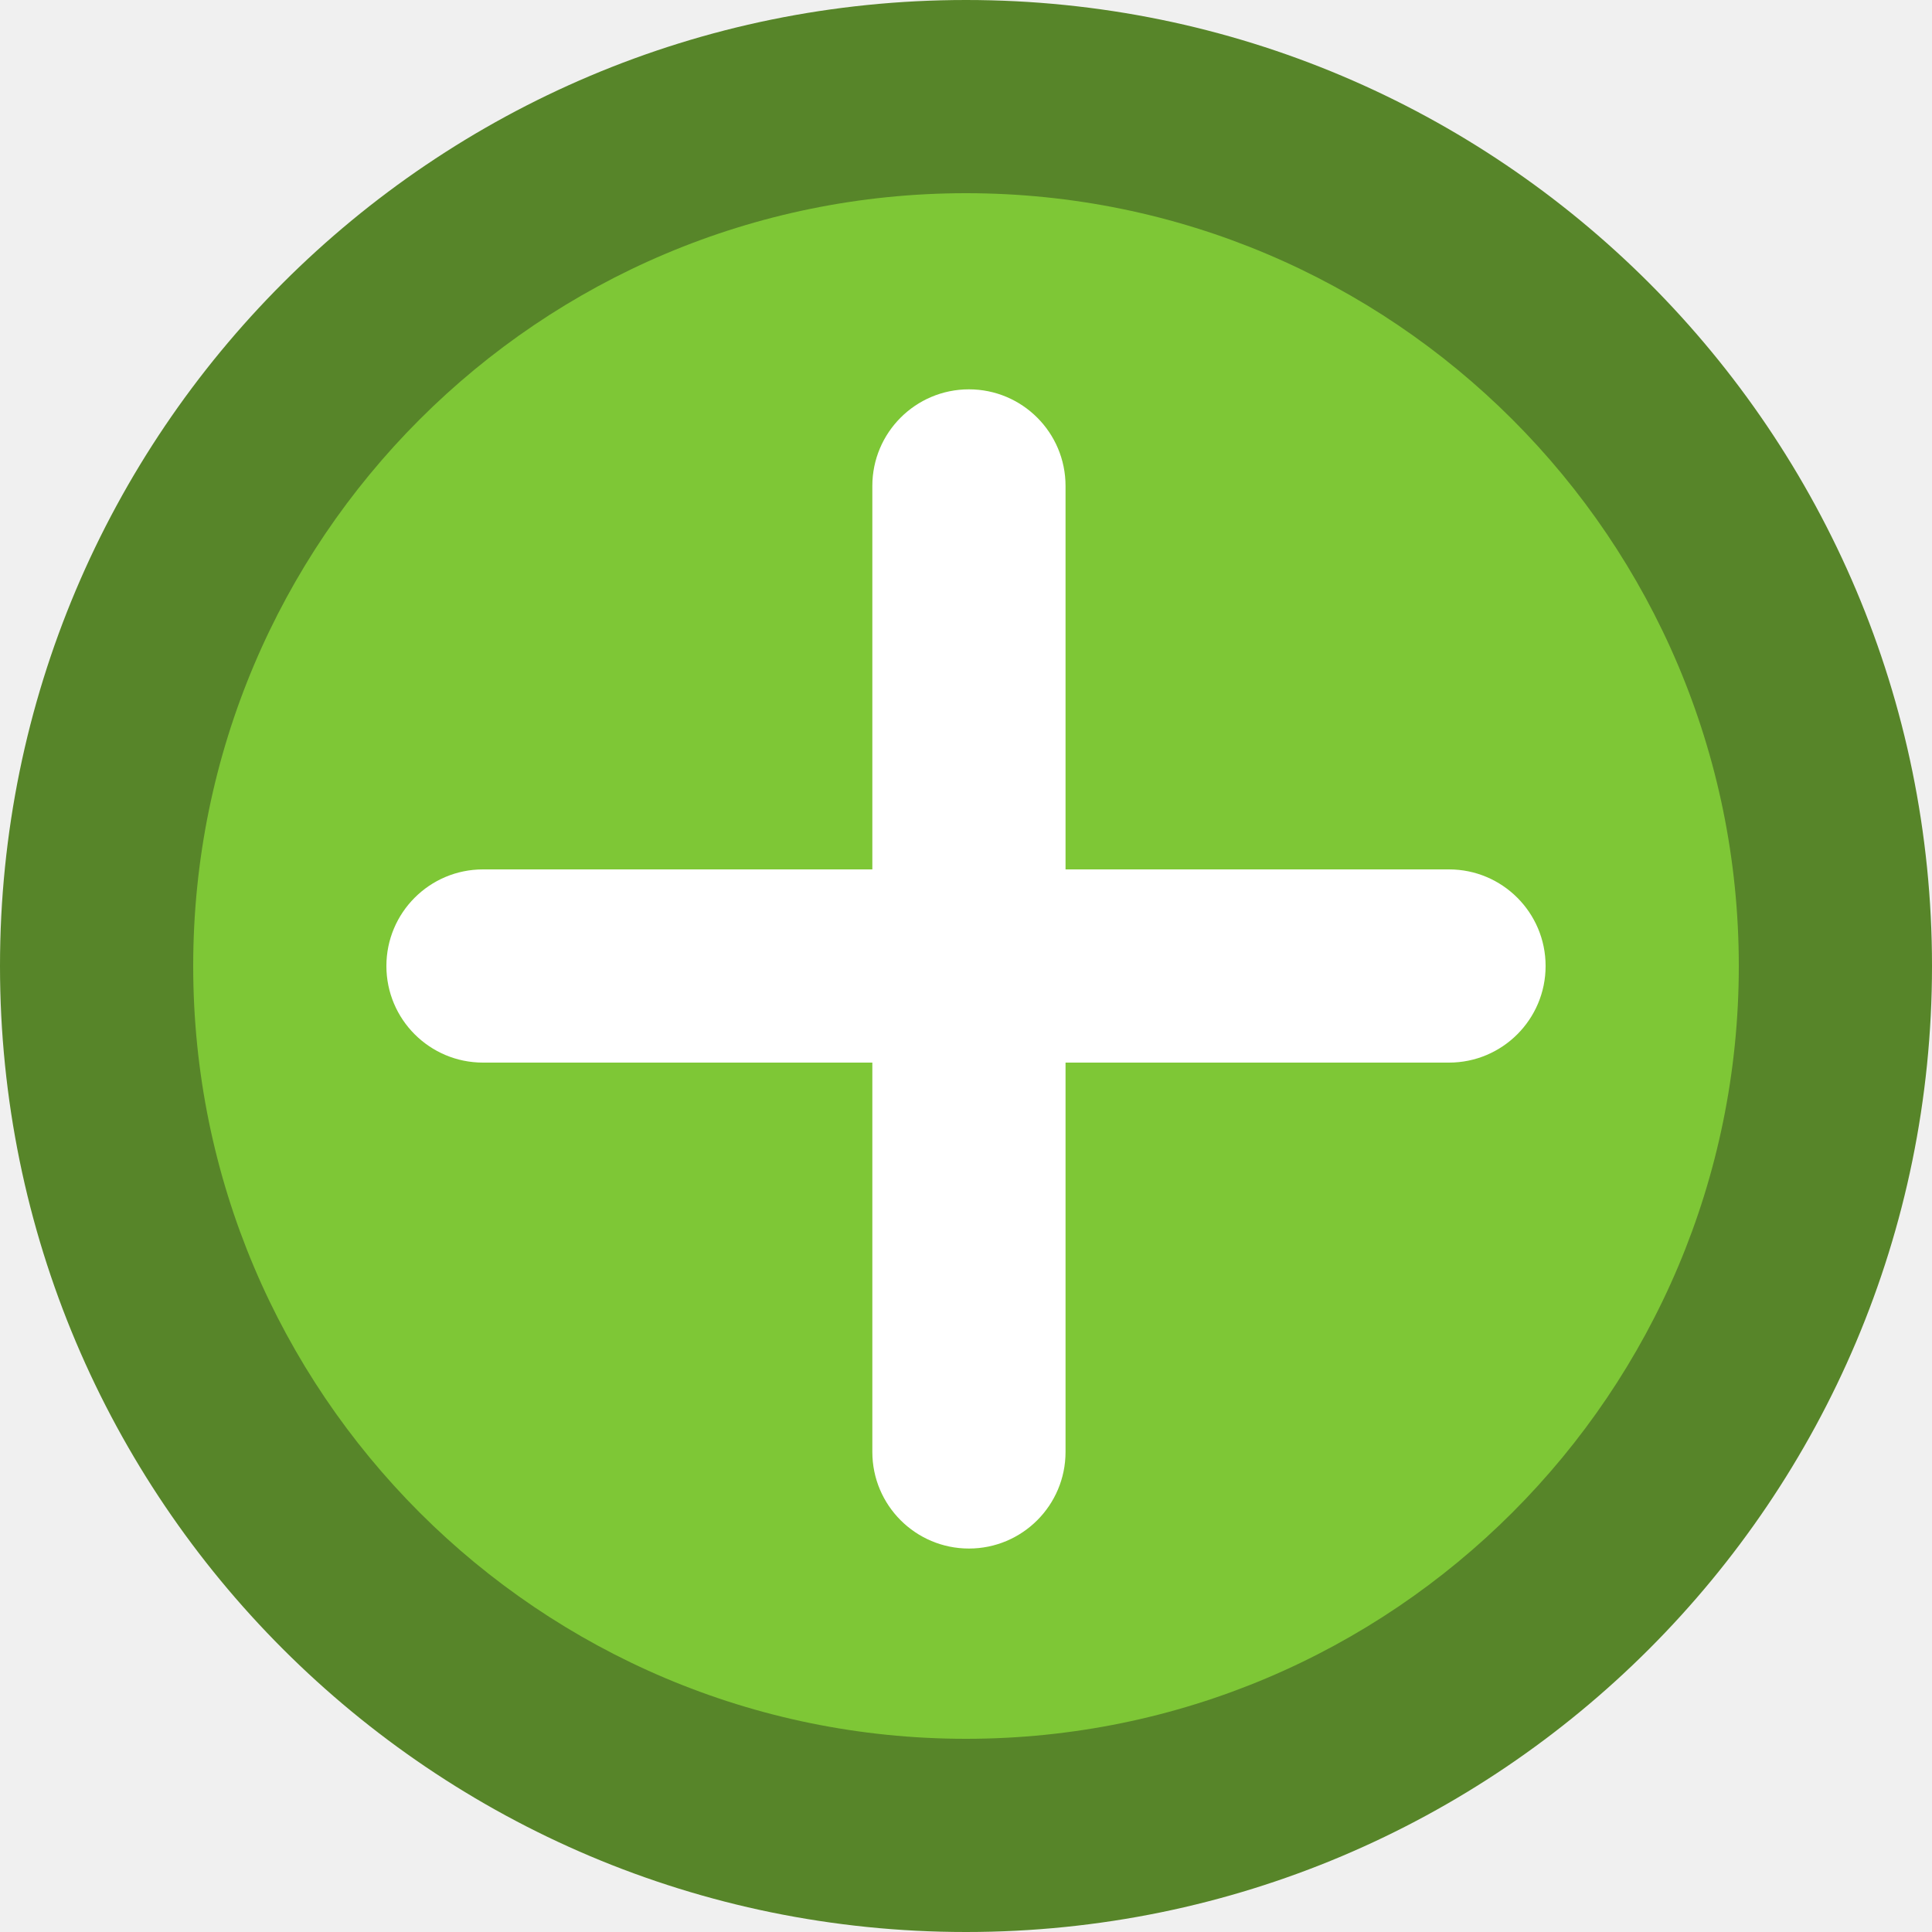
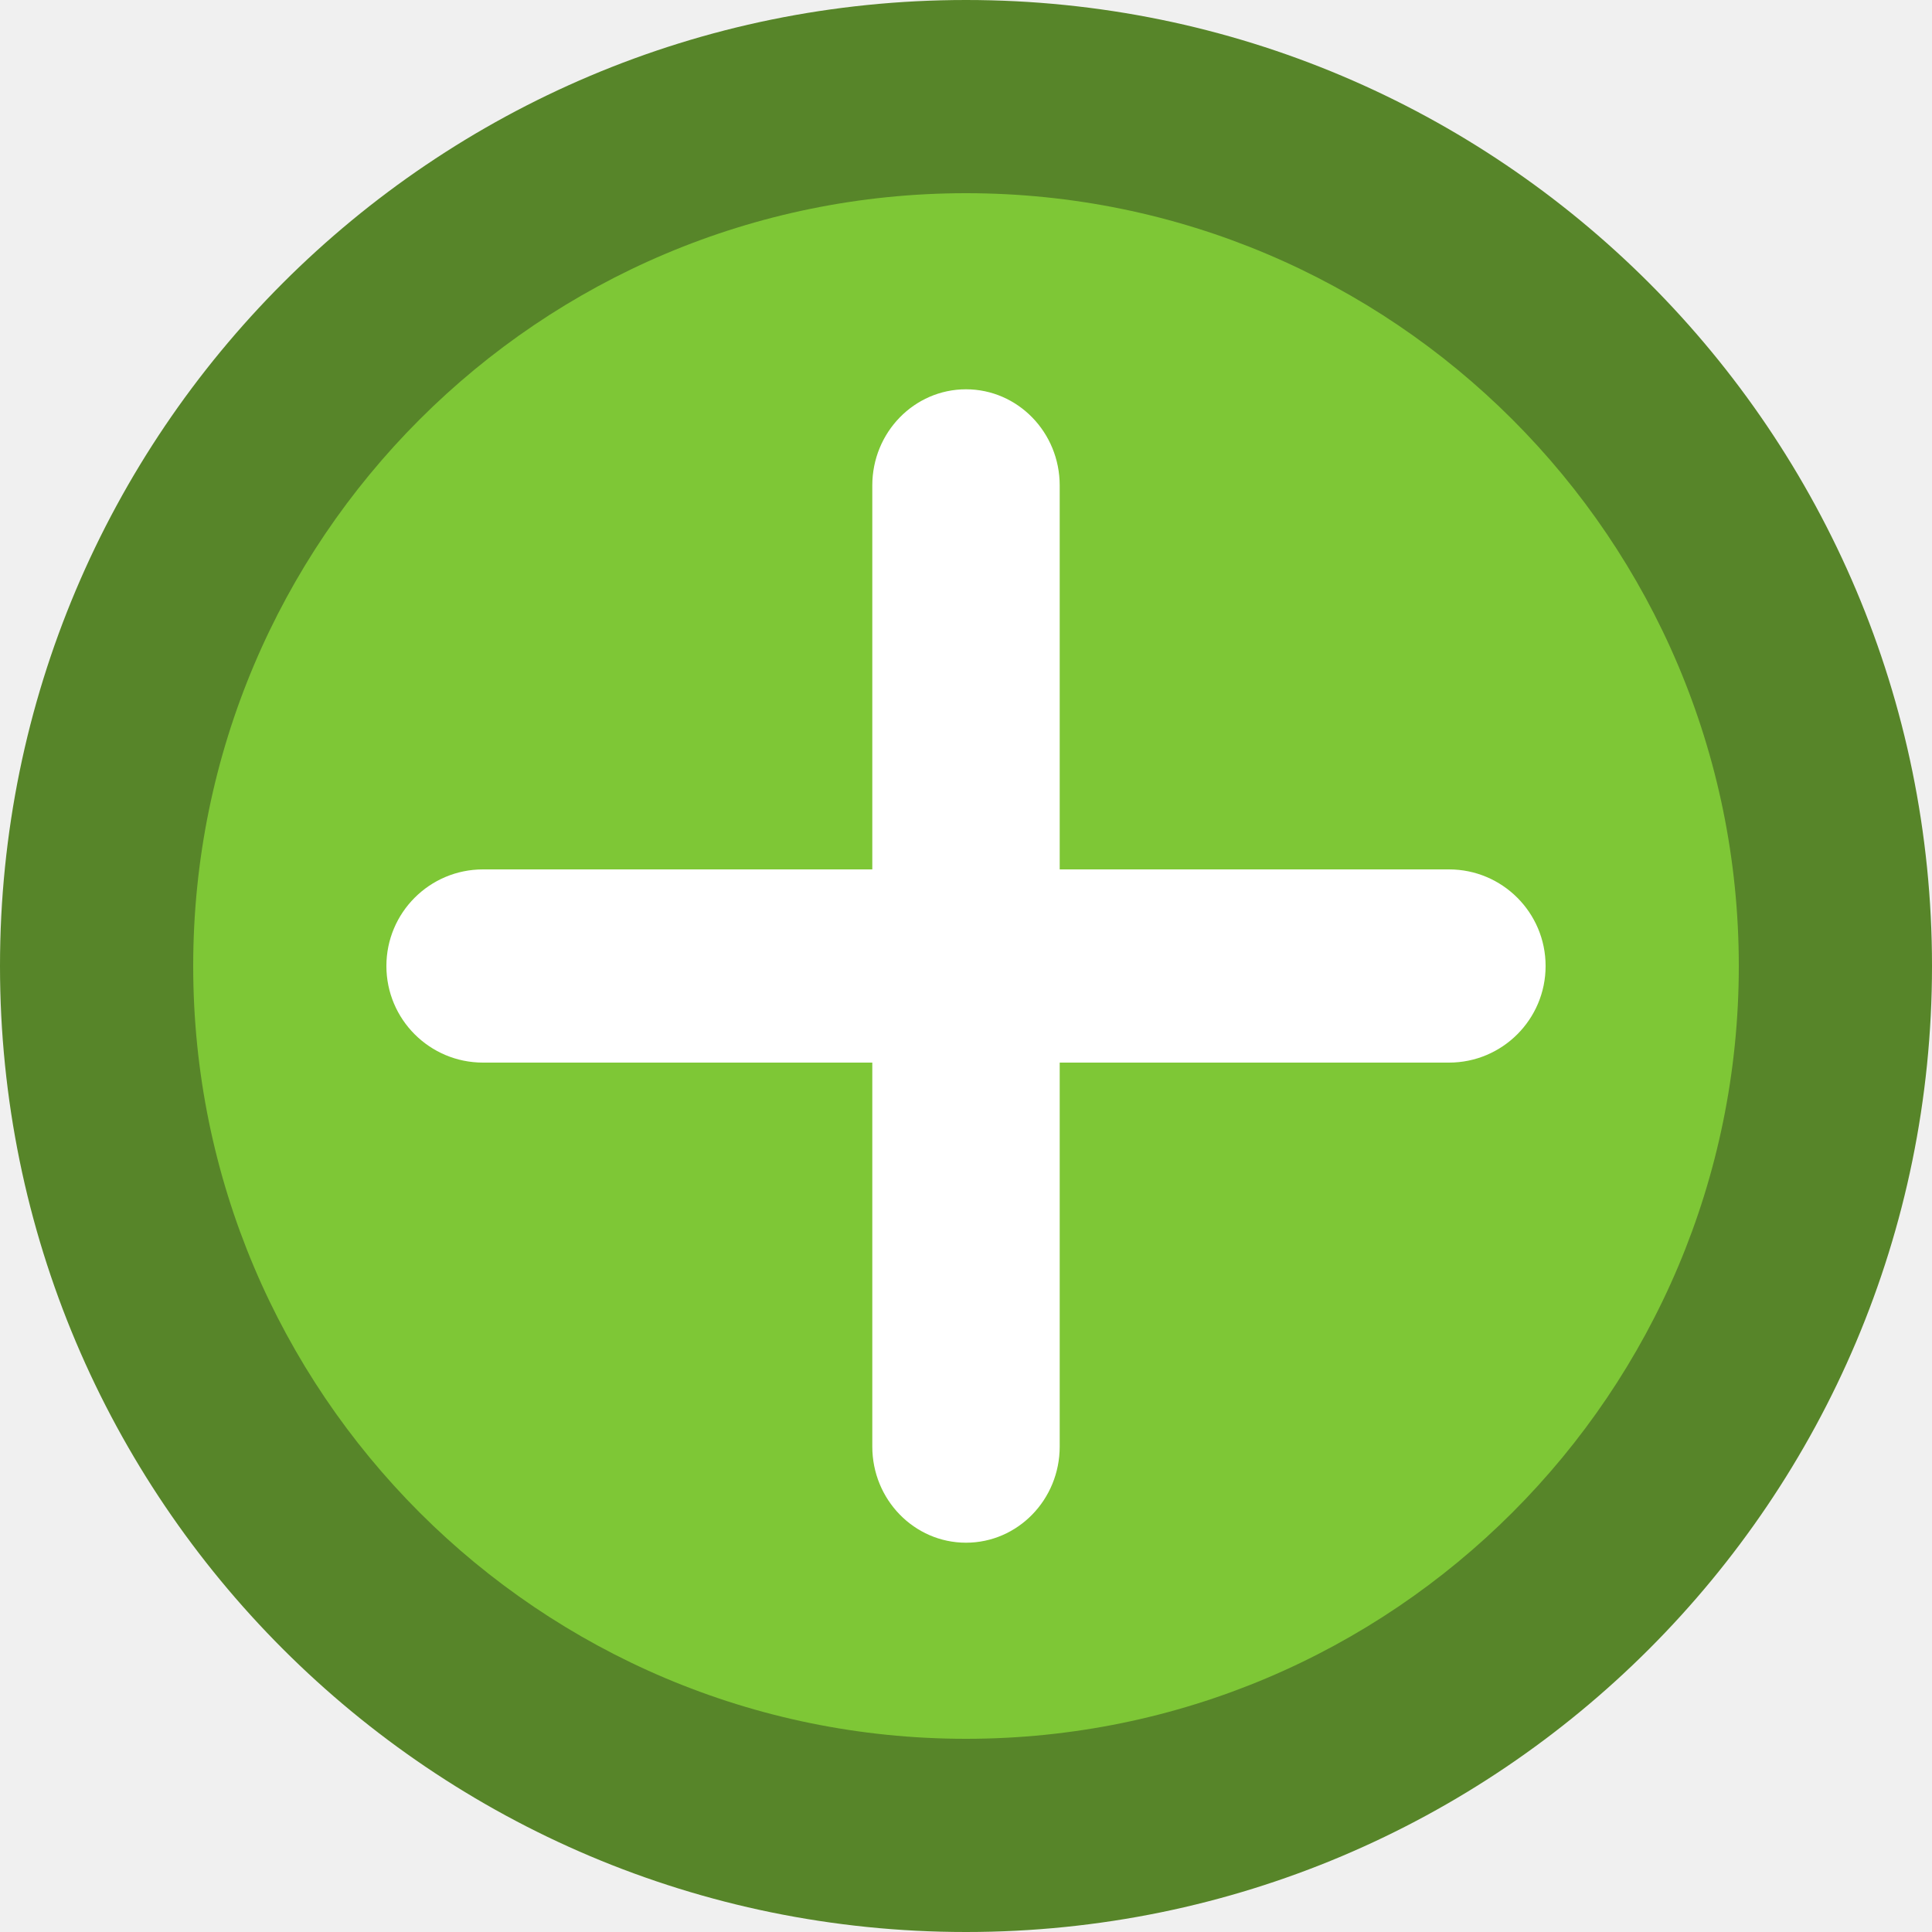
- <svg xmlns="http://www.w3.org/2000/svg" width="100mm" height="100mm" viewBox="0 0 100 100" version="1.1" id="svg5">
+ <svg xmlns="http://www.w3.org/2000/svg" width="30mm" height="30mm" viewBox="0 0 30 30" version="1.1" id="svg5">
  <defs id="defs2" />
  <g id="layer1">
-     <circle style="fill:#578529;fill-opacity:1;stroke-width:0.289" id="path111" cx="50" cy="50" r="50" />
-     <circle style="fill:#7ec736;fill-opacity:1;stroke-width:0.446" id="path113" cx="50" cy="50" r="40" />
-     <rect style="fill:#ffffff;fill-opacity:1;stroke-width:0.332" id="rect4790" width="60" height="10" x="20" y="45" ry="5" rx="5" />
-     <rect style="fill:#ffffff;fill-opacity:1;stroke:#000000;stroke-width:0.304;stroke-opacity:0" id="rect4792" width="10" height="60" x="45.152" y="20.152" ry="5" rx="5" />
+     <circle style="fill:#578529;fill-opacity:1;stroke-width:0.087" id="path111" cx="15" cy="15" r="15" />
+     <circle style="fill:#7ec736;fill-opacity:1;stroke-width:0.134" id="path113" cx="15" cy="15" r="12" />
+     <rect style="fill:#ffffff;fill-opacity:1;stroke-width:0.1" id="rect4790" width="18" height="3" x="6" y="13.5" ry="1.5" rx="1.5" />
+     <rect style="fill:#ffffff;fill-opacity:1;stroke:#000000;stroke-width:0.09;stroke-opacity:0" id="rect4792" width="2.91" height="17.91" x="13.545" y="6.045" ry="1.493" rx="1.455" />
  </g>
</svg>
